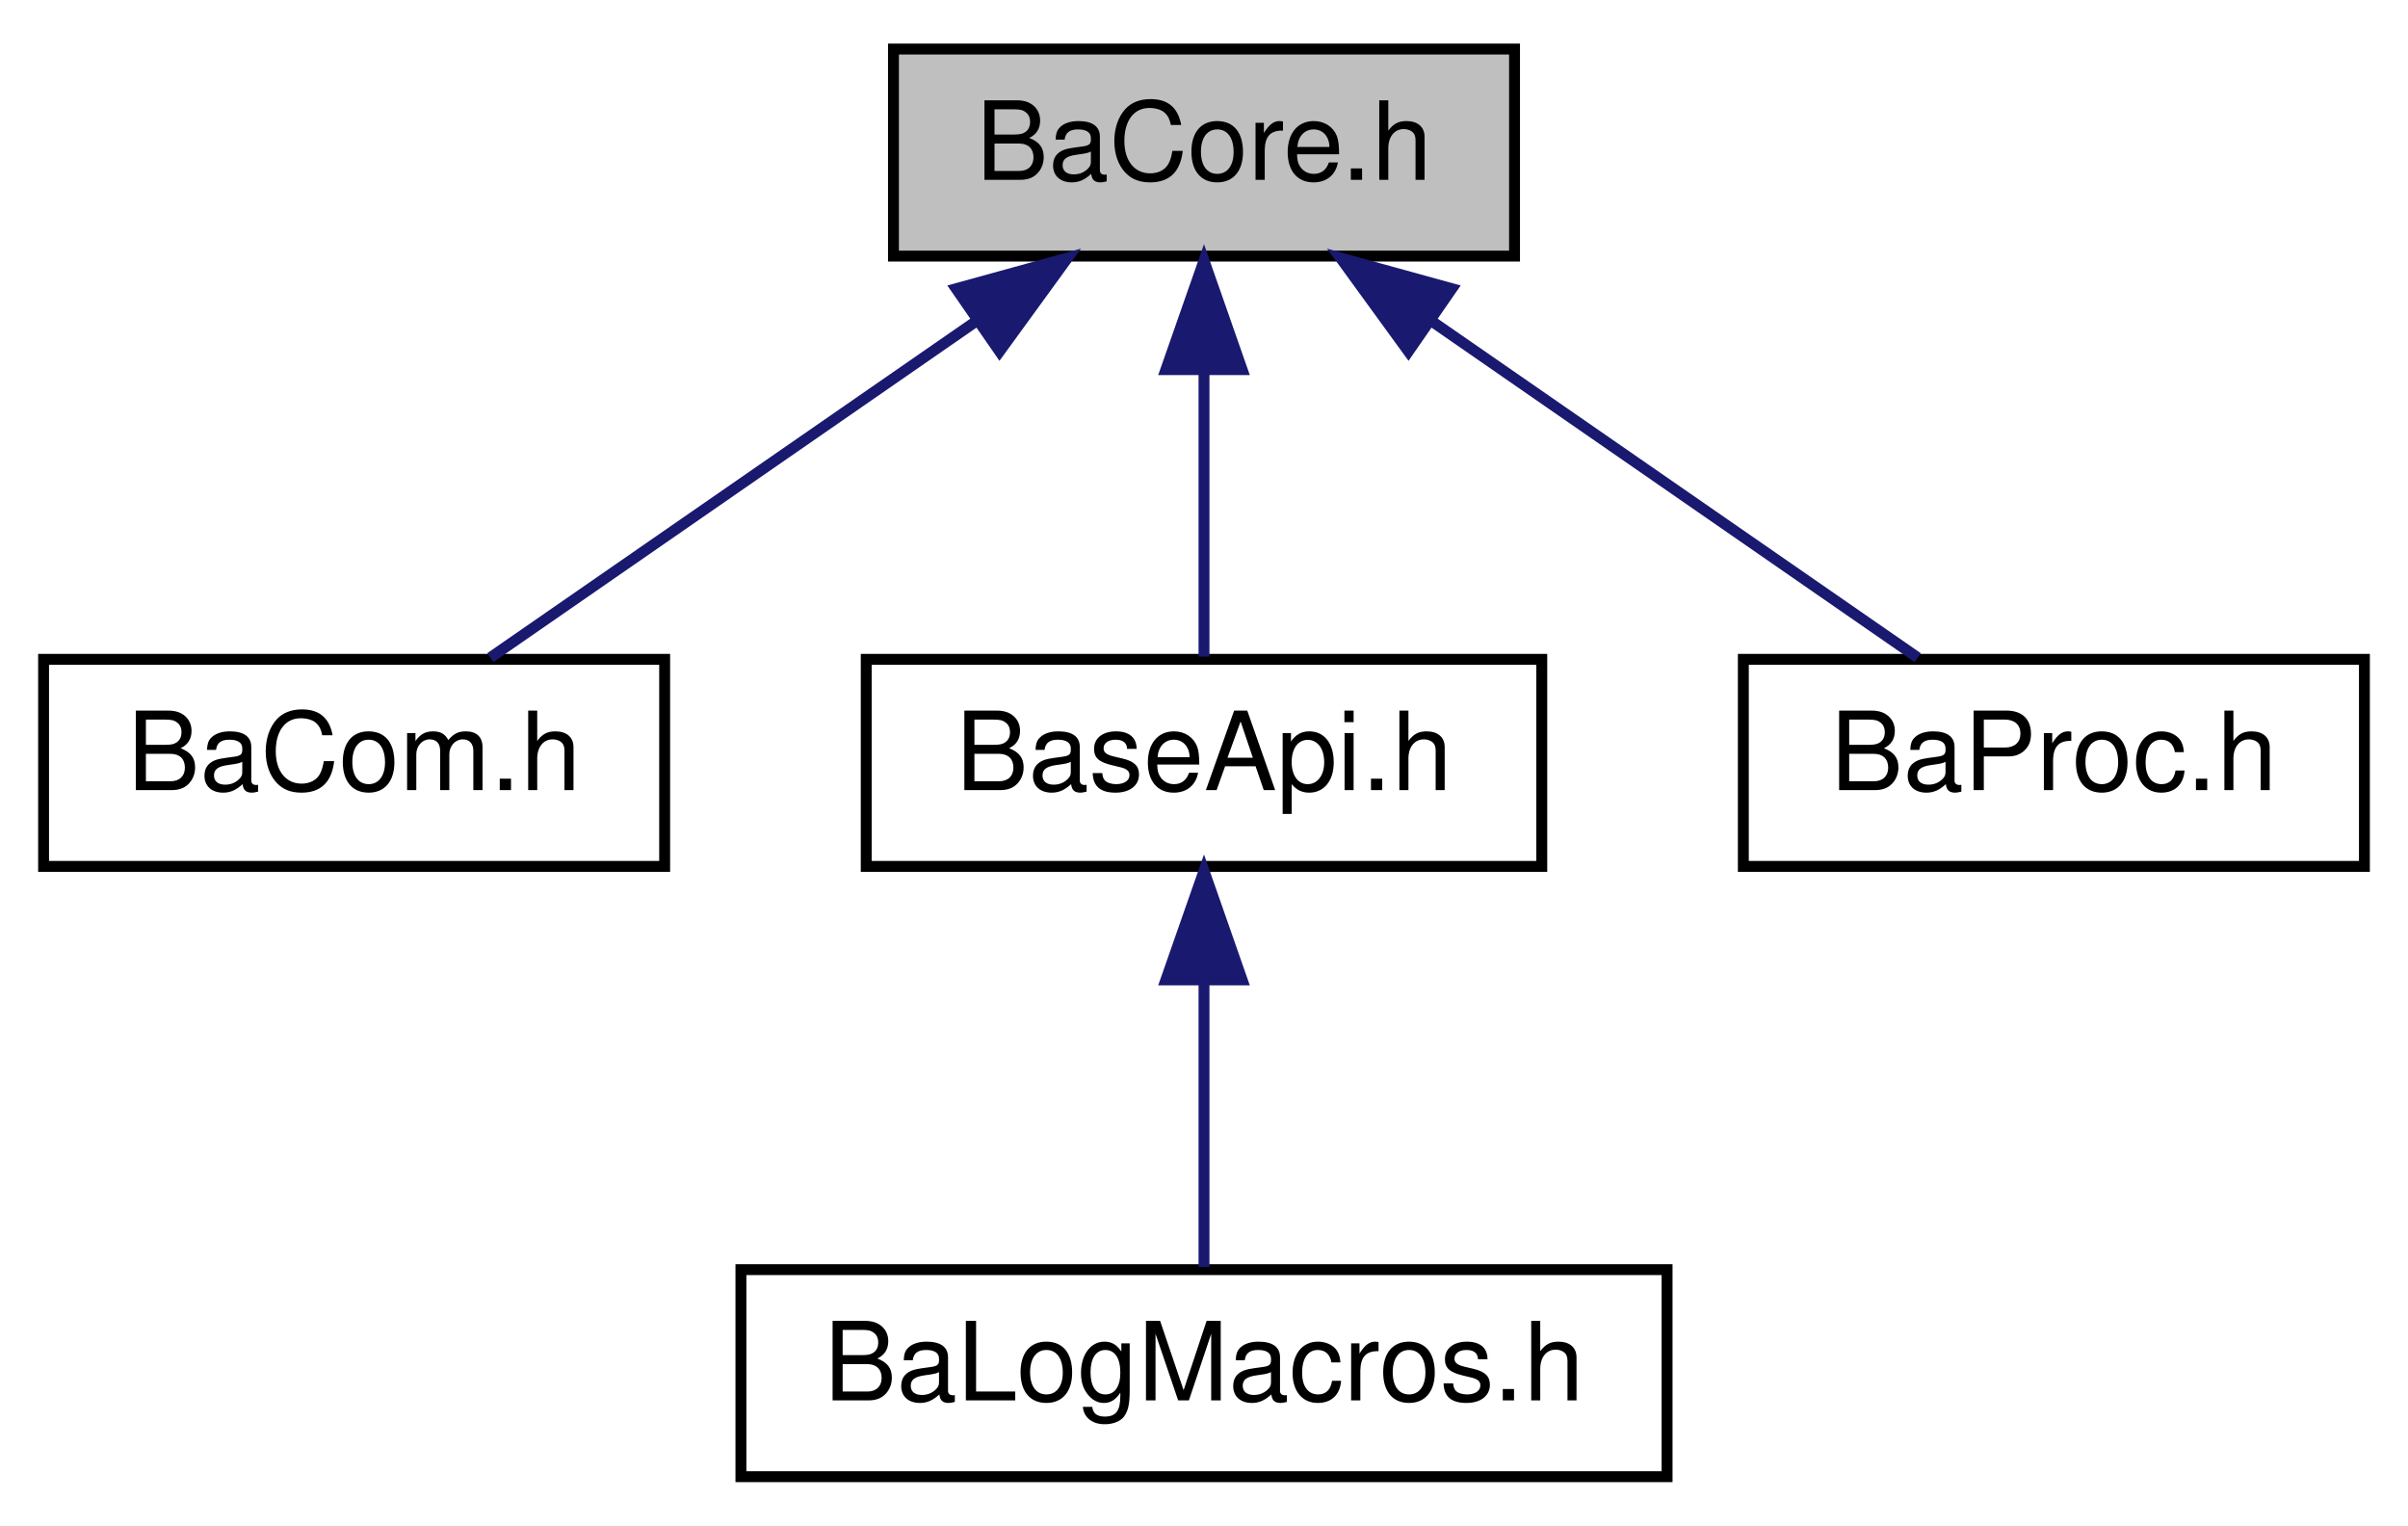
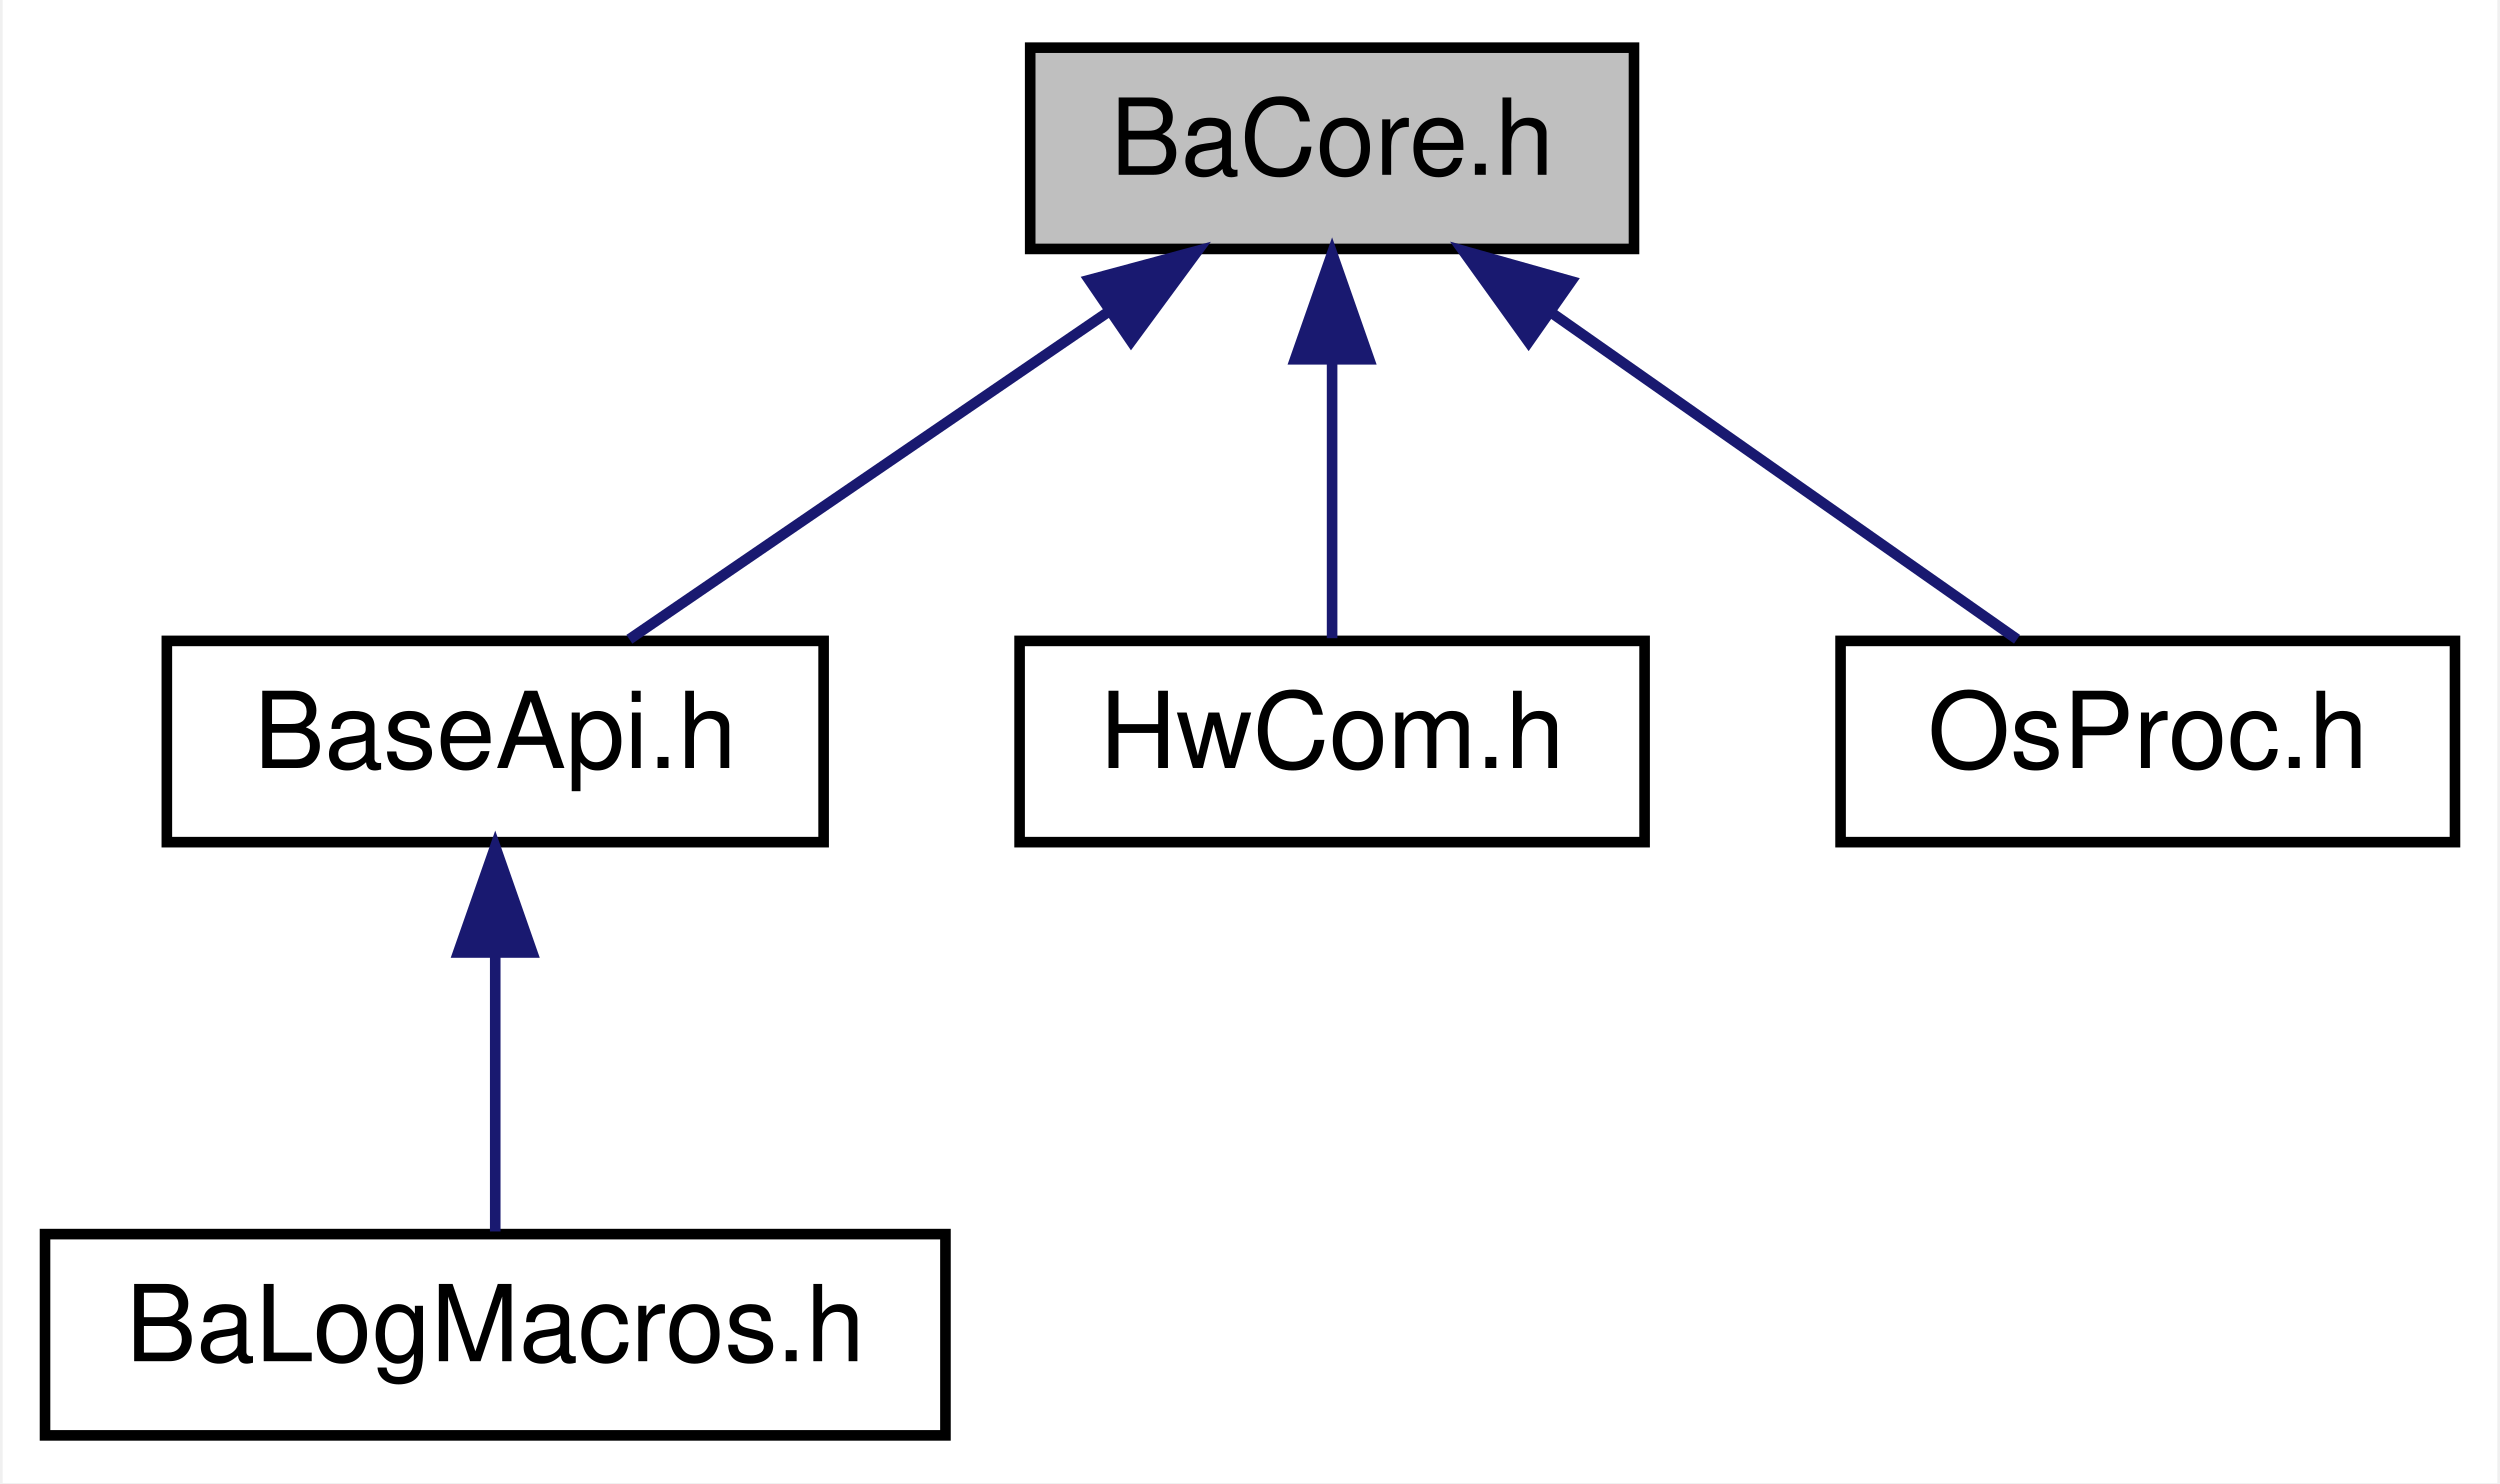
- <svg xmlns="http://www.w3.org/2000/svg" xmlns:xlink="http://www.w3.org/1999/xlink" width="221pt" height="140pt" viewBox="0.00 0.00 221.00 140.00">
+ <svg xmlns="http://www.w3.org/2000/svg" xmlns:xlink="http://www.w3.org/1999/xlink" width="236pt" height="140pt" viewBox="0.00 0.00 235.50 140.00">
  <g id="graph0" class="graph" transform="scale(1 1) rotate(0) translate(4 136)">
-     <polygon fill="white" stroke="none" points="-4,4 -4,-136 217,-136 217,4 -4,4" />
+     <polygon fill="white" stroke="none" points="-4,4 -4,-136 231.5,-136 231.5,4 -4,4" />
    <g id="node1" class="node">
-       <polygon fill="#bfbfbf" stroke="black" points="78,-112.5 78,-131.5 135,-131.5 135,-112.5 78,-112.5" />
-       <text text-anchor="middle" x="106.5" y="-119.5" font-family="Helvetica,sans-Serif" font-size="10.00">BaCore.h</text>
+       <polygon fill="#bfbfbf" stroke="black" points="93,-112.5 93,-131.5 150,-131.5 150,-112.5 93,-112.5" />
+       <text text-anchor="middle" x="121.5" y="-119.5" font-family="Helvetica,sans-Serif" font-size="10.00">BaCore.h</text>
    </g>
    <g id="node2" class="node">
      <g id="a_node2">
-         <a xlink:href="BaCom_8h.html" target="_top" xlink:title="Communications API. ">
-           <polygon fill="white" stroke="black" points="0,-56.5 0,-75.5 57,-75.5 57,-56.5 0,-56.5" />
-           <text text-anchor="middle" x="28.5" y="-63.5" font-family="Helvetica,sans-Serif" font-size="10.00">BaCom.h</text>
+         <a xlink:href="BaseApi_8h.html" target="_top" xlink:title="Includes the following: ">
+           <polygon fill="white" stroke="black" points="11.5,-56.5 11.5,-75.5 73.5,-75.5 73.5,-56.5 11.5,-56.5" />
+           <text text-anchor="middle" x="42.5" y="-63.5" font-family="Helvetica,sans-Serif" font-size="10.00">BaseApi.h</text>
        </a>
      </g>
    </g>
    <g id="edge1" class="edge">
-       <path fill="none" stroke="midnightblue" d="M85.732,-106.622C71.483,-96.757 53.044,-83.992 41.001,-75.654" />
-       <polygon fill="midnightblue" stroke="midnightblue" points="83.754,-109.51 93.968,-112.324 87.738,-103.754 83.754,-109.51" />
+       <path fill="none" stroke="midnightblue" d="M100.466,-106.622C86.034,-96.757 67.359,-83.992 55.161,-75.654" />
+       <polygon fill="midnightblue" stroke="midnightblue" points="98.576,-109.57 108.807,-112.324 102.527,-103.791 98.576,-109.57" />
+     </g>
+     <g id="node4" class="node">
+       <g id="a_node4">
+         <a xlink:href="HwCom_8h.html" target="_top" xlink:title="Communications API. ">
+           <polygon fill="white" stroke="black" points="92,-56.5 92,-75.5 151,-75.5 151,-56.5 92,-56.5" />
+           <text text-anchor="middle" x="121.5" y="-63.5" font-family="Helvetica,sans-Serif" font-size="10.00">HwCom.h</text>
+         </a>
+       </g>
+     </g>
+     <g id="edge3" class="edge">
+       <path fill="none" stroke="midnightblue" d="M121.5,-101.805C121.5,-92.91 121.5,-82.78 121.5,-75.751" />
+       <polygon fill="midnightblue" stroke="midnightblue" points="118,-102.083 121.5,-112.083 125,-102.083 118,-102.083" />
+     </g>
+     <g id="node5" class="node">
+       <g id="a_node5">
+         <a xlink:href="OsProc_8h.html" target="_top" xlink:title="Process functions. ">
+           <polygon fill="white" stroke="black" points="169.5,-56.5 169.5,-75.5 227.5,-75.5 227.5,-56.5 169.5,-56.5" />
+           <text text-anchor="middle" x="198.5" y="-63.5" font-family="Helvetica,sans-Serif" font-size="10.00">OsProc.h</text>
+         </a>
+       </g>
+     </g>
+     <g id="edge4" class="edge">
+       <path fill="none" stroke="midnightblue" d="M142.401,-106.342C156.411,-96.517 174.383,-83.913 186.159,-75.654" />
+       <polygon fill="midnightblue" stroke="midnightblue" points="140.049,-103.717 133.871,-112.324 144.068,-109.448 140.049,-103.717" />
    </g>
    <g id="node3" class="node">
      <g id="a_node3">
-         <a xlink:href="BaseApi_8h.html" target="_top" xlink:title="Includes the following: ">
-           <polygon fill="white" stroke="black" points="75.5,-56.5 75.5,-75.5 137.5,-75.5 137.5,-56.5 75.5,-56.5" />
-           <text text-anchor="middle" x="106.5" y="-63.5" font-family="Helvetica,sans-Serif" font-size="10.00">BaseApi.h</text>
+         <a xlink:href="BaLogMacros_8h.html" target="_top" xlink:title="This header defines macros for logging more easily. ">
+           <polygon fill="white" stroke="black" points="0,-0.5 0,-19.5 85,-19.5 85,-0.5 0,-0.5" />
+           <text text-anchor="middle" x="42.5" y="-7.5" font-family="Helvetica,sans-Serif" font-size="10.00">BaLogMacros.h</text>
        </a>
      </g>
    </g>
    <g id="edge2" class="edge">
-       <path fill="none" stroke="midnightblue" d="M106.5,-101.805C106.5,-92.91 106.5,-82.78 106.5,-75.751" />
-       <polygon fill="midnightblue" stroke="midnightblue" points="103,-102.083 106.5,-112.083 110,-102.083 103,-102.083" />
-     </g>
-     <g id="node5" class="node">
-       <g id="a_node5">
-         <a xlink:href="BaProc_8h.html" target="_top" xlink:title="Process functions. ">
-           <polygon fill="white" stroke="black" points="156,-56.5 156,-75.5 213,-75.5 213,-56.5 156,-56.5" />
-           <text text-anchor="middle" x="184.5" y="-63.5" font-family="Helvetica,sans-Serif" font-size="10.00">BaProc.h</text>
-         </a>
-       </g>
-     </g>
-     <g id="edge4" class="edge">
-       <path fill="none" stroke="midnightblue" d="M127.268,-106.622C141.517,-96.757 159.956,-83.992 171.999,-75.654" />
-       <polygon fill="midnightblue" stroke="midnightblue" points="125.262,-103.754 119.032,-112.324 129.246,-109.51 125.262,-103.754" />
-     </g>
-     <g id="node4" class="node">
-       <g id="a_node4">
-         <a xlink:href="BaLogMacros_8h.html" target="_top" xlink:title="This header defines macros for logging more easily. ">
-           <polygon fill="white" stroke="black" points="64,-0.5 64,-19.5 149,-19.5 149,-0.5 64,-0.5" />
-           <text text-anchor="middle" x="106.5" y="-7.5" font-family="Helvetica,sans-Serif" font-size="10.00">BaLogMacros.h</text>
-         </a>
-       </g>
-     </g>
-     <g id="edge3" class="edge">
-       <path fill="none" stroke="midnightblue" d="M106.5,-45.804C106.5,-36.91 106.5,-26.78 106.5,-19.751" />
-       <polygon fill="midnightblue" stroke="midnightblue" points="103,-46.083 106.5,-56.083 110,-46.083 103,-46.083" />
+       <path fill="none" stroke="midnightblue" d="M42.5,-45.804C42.5,-36.91 42.5,-26.78 42.5,-19.751" />
+       <polygon fill="midnightblue" stroke="midnightblue" points="39,-46.083 42.5,-56.083 46,-46.083 39,-46.083" />
    </g>
  </g>
</svg>
